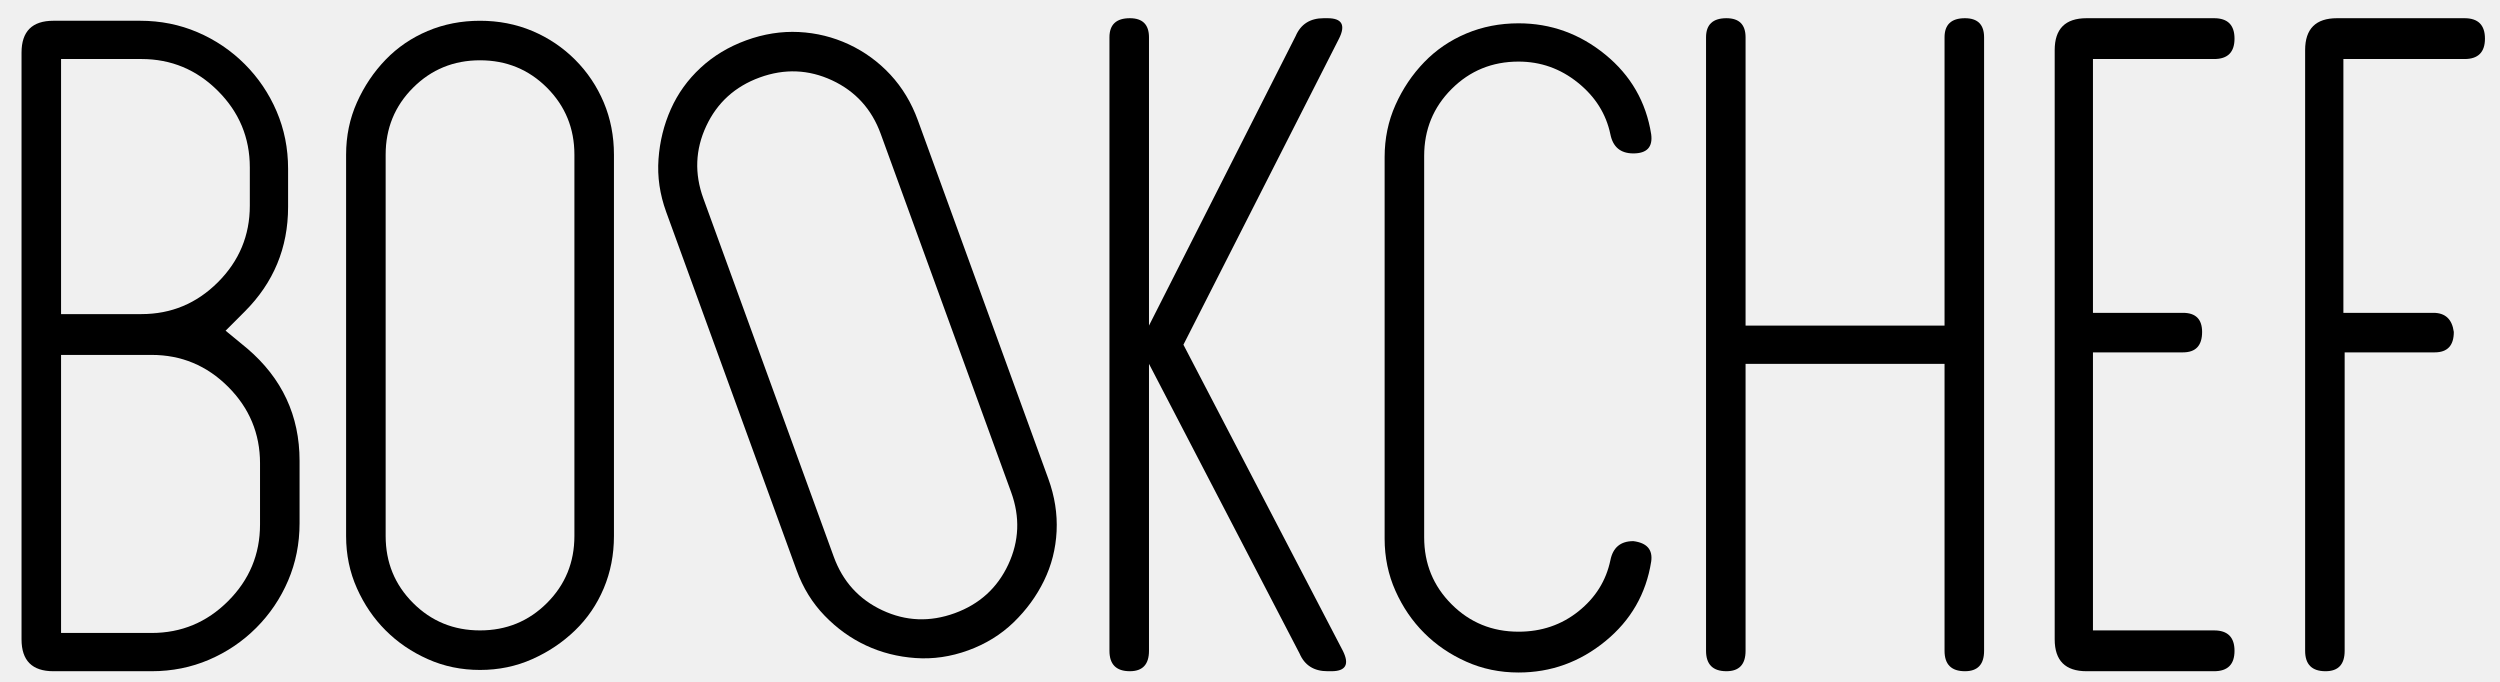
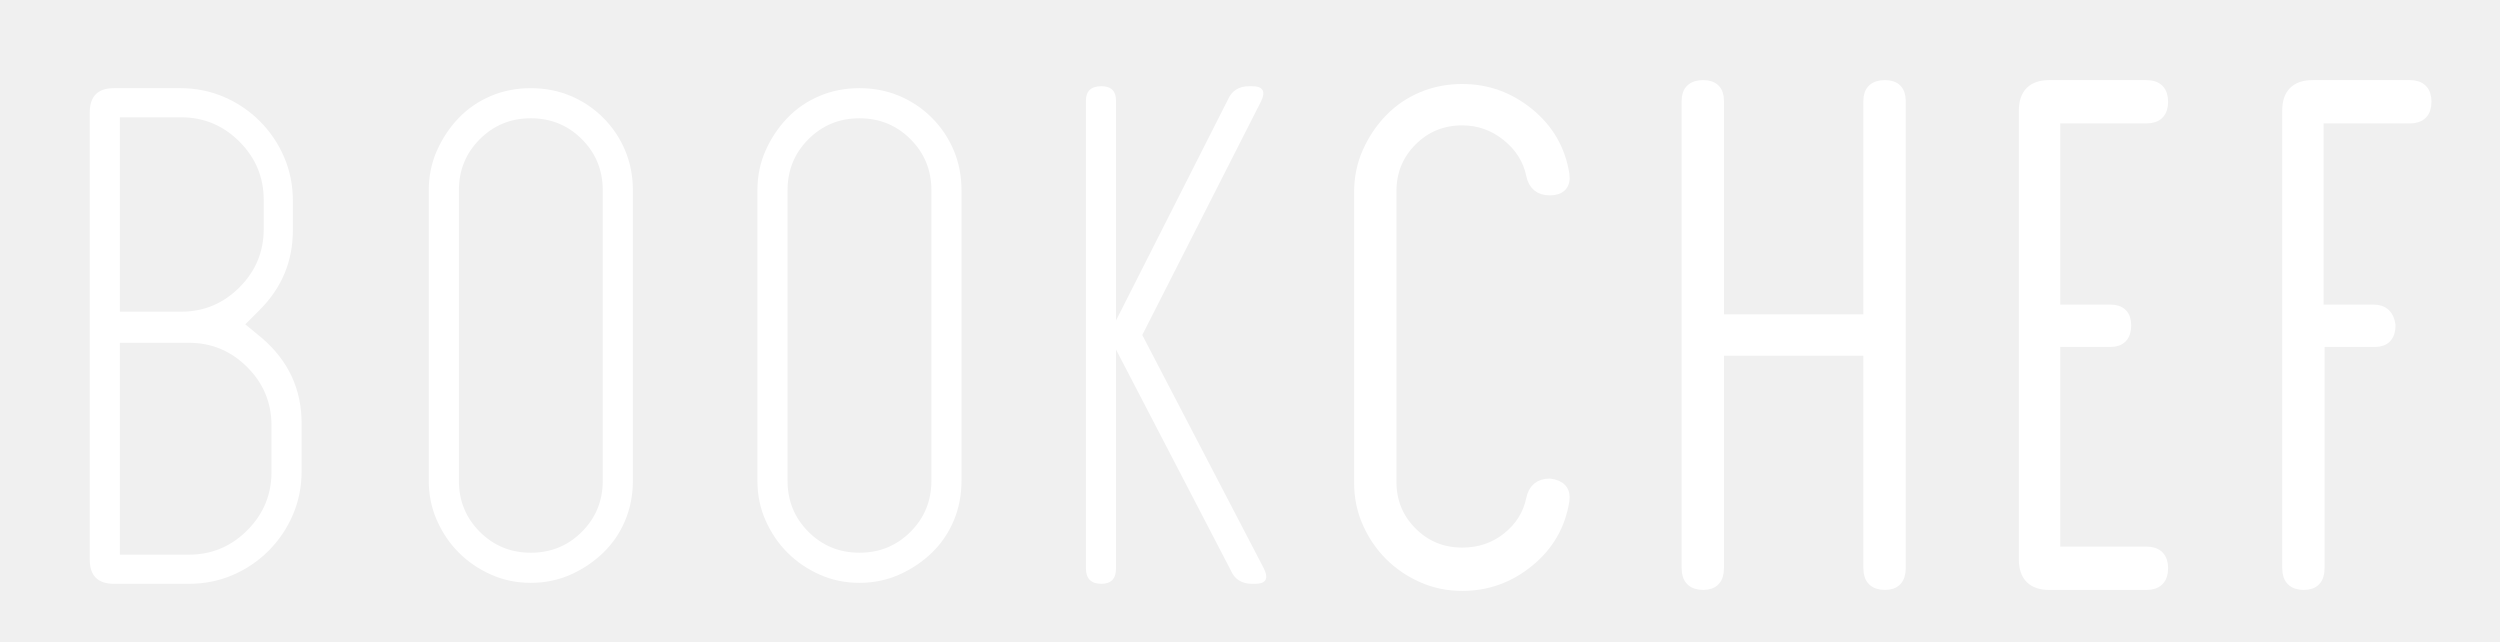
- <svg xmlns="http://www.w3.org/2000/svg" version="1.1" id="Layer_1" x="0px" y="0px" width="311.666px" height="85px" viewBox="0 0 311.666 85" enable-background="new 0 0 311.666 85" xml:space="preserve">
-   <g>
-     <path d="M0.346-228.431c0,2.543-0.477,4.928-1.431,7.154s-2.281,4.188-3.975,5.883c-1.697,1.697-3.657,3.021-5.883,3.975   c-2.226,0.955-4.611,1.432-7.155,1.432h-12.243c-2.651,0-3.975-1.324-3.975-3.975v-73.141c0-2.647,1.324-3.975,3.975-3.975h10.812   c2.544,0,4.929,0.478,7.155,1.431c2.226,0.954,4.186,2.281,5.883,3.975c1.694,1.697,3.021,3.658,3.975,5.884   s1.431,4.61,1.431,7.155v4.77c0,5.088-1.804,9.436-5.406,13.038l-2.385,2.385l2.703,2.226c4.345,3.712,6.519,8.376,6.519,13.993   V-228.431z M-29.388-286.307v31.799h10.017c3.709,0,6.889-1.324,9.54-3.975c2.648-2.648,3.975-5.828,3.975-9.54v-4.771   c0-3.709-1.327-6.889-3.975-9.539c-2.651-2.648-5.831-3.975-9.54-3.975H-29.388z M-4.583-235.904c0-3.709-1.327-6.89-3.975-9.54   c-2.651-2.648-5.831-3.976-9.54-3.976h-11.289v34.663h11.289c3.709,0,6.889-1.324,9.54-3.976c2.648-2.648,3.975-5.828,3.975-9.54   V-235.904z" />
-     <path d="M108.304-226.841c0,2.332-0.425,4.506-1.272,6.519c-0.85,2.015-2.042,3.764-3.578,5.247   c-1.538,1.485-3.314,2.678-5.327,3.577c-2.015,0.901-4.188,1.352-6.519,1.352c-2.333,0-4.506-0.45-6.519-1.352   c-2.015-0.899-3.764-2.092-5.247-3.577c-1.486-1.483-2.678-3.232-3.578-5.247c-0.902-2.013-1.352-4.187-1.352-6.519v-47.542   c0-2.33,0.45-4.504,1.352-6.519c0.899-2.013,2.092-3.788,3.578-5.327c1.483-1.535,3.232-2.727,5.247-3.576   c2.012-0.848,4.186-1.272,6.519-1.272c2.331,0,4.504,0.425,6.519,1.272c2.013,0.85,3.789,2.041,5.327,3.576   c1.535,1.539,2.728,3.314,3.578,5.327c0.847,2.015,1.272,4.188,1.272,6.519V-226.841z M103.375-274.383   c0-3.283-1.14-6.066-3.418-8.348c-2.281-2.277-5.063-3.418-8.348-3.418c-3.287,0-6.069,1.141-8.347,3.418   c-2.281,2.281-3.418,5.064-3.418,8.348v47.542c0,3.286,1.138,6.068,3.418,8.348c2.278,2.279,5.061,3.418,8.347,3.418   c3.285,0,6.067-1.139,8.348-3.418c2.278-2.279,3.418-5.062,3.418-8.348V-274.383z" />
-     <path d="M156.32-209.987h-0.477c-1.697,0-2.862-0.74-3.498-2.227l-18.762-36.092v35.774c0,1.696-0.795,2.544-2.385,2.544   c-1.697,0-2.544-0.848-2.544-2.544v-76.479c0-1.59,0.847-2.386,2.544-2.386c1.59,0,2.385,0.796,2.385,2.386v35.934l18.285-36.094   c0.636-1.482,1.801-2.226,3.498-2.226h0.477c1.801,0,2.278,0.851,1.431,2.544l-19.398,38.16l19.875,38.16   C158.598-210.835,158.121-209.987,156.32-209.987z" />
-     <path d="M210.537-226.205c1.694,0.214,2.438,1.061,2.226,2.544c-0.635,4.029-2.543,7.342-5.724,9.938   c-3.18,2.599-6.784,3.896-10.812,3.896c-2.333,0-4.507-0.45-6.52-1.352c-2.015-0.899-3.764-2.092-5.246-3.577   c-1.486-1.483-2.679-3.232-3.578-5.248c-0.902-2.012-1.352-4.186-1.352-6.519v-47.541c0-2.33,0.449-4.504,1.352-6.52   c0.899-2.012,2.092-3.788,3.578-5.326c1.482-1.535,3.231-2.728,5.246-3.577c2.013-0.847,4.187-1.272,6.52-1.272   c4.027,0,7.632,1.3,10.812,3.896c3.181,2.598,5.089,5.91,5.724,9.938c0.212,1.59-0.531,2.385-2.226,2.385   c-1.59,0-2.544-0.795-2.862-2.385c-0.531-2.545-1.883-4.691-4.055-6.439c-2.174-1.75-4.638-2.624-7.393-2.624   c-3.287,0-6.07,1.14-8.348,3.419c-2.281,2.28-3.418,5.062-3.418,8.348v47.54c0,3.287,1.137,6.07,3.418,8.348   c2.277,2.281,5.061,3.418,8.348,3.418c2.861,0,5.352-0.847,7.473-2.543c2.119-1.695,3.443-3.816,3.975-6.36   C207.993-225.41,208.947-226.205,210.537-226.205z" />
-     <path d="M265.391-209.987c-1.697,0-2.545-0.848-2.545-2.544v-35.774h-24.804v35.774c0,1.696-0.795,2.544-2.385,2.544   c-1.696,0-2.543-0.848-2.543-2.544v-76.479c0-1.59,0.847-2.386,2.543-2.386c1.59,0,2.385,0.796,2.385,2.386v35.934h24.804v-35.934   c0-1.59,0.848-2.386,2.545-2.386c1.59,0,2.385,0.796,2.385,2.386v76.479C267.775-210.835,266.98-209.987,265.391-209.987z" />
-     <path d="M308.16-286.307h-15.105v31.641h9.223c1.59,0,2.385,0.795,2.385,2.385c0,1.697-0.795,2.544-2.385,2.544h-9.223v34.662   h15.105c1.693,0,2.543,0.85,2.543,2.544c0,1.696-0.85,2.544-2.543,2.544h-15.9c-2.65,0-3.975-1.324-3.975-3.975v-73.458   c0-2.648,1.324-3.976,3.975-3.976h15.9c1.693,0,2.543,0.851,2.543,2.544C310.703-287.154,309.854-286.307,308.16-286.307z" />
-     <path d="M347.908-252.281c0,1.697-0.795,2.544-2.385,2.544h-9.223v37.206c0,1.696-0.795,2.544-2.385,2.544   c-1.695,0-2.543-0.848-2.543-2.544v-74.889c0-2.648,1.324-3.976,3.975-3.976h15.9c1.693,0,2.543,0.851,2.543,2.544   c0,1.697-0.85,2.545-2.543,2.545h-15.105v31.641h9.223C346.848-254.666,347.695-253.871,347.908-252.281z" />
-   </g>
-   <g>
-     <path d="M49.475-285.933v59.092c0,3.286-1.14,6.068-3.418,8.348c-2.281,2.279-5.063,3.418-8.348,3.418   c-3.287,0-6.069-1.139-8.347-3.418c-2.281-2.279-3.418-5.062-3.418-8.348v-59.671l-4.927-4.926c0,0.019-0.002,17.036-0.002,17.055   v47.542c0,2.332,0.45,4.506,1.352,6.519c0.899,2.015,2.092,3.764,3.578,5.247c1.483,1.485,3.232,2.678,5.247,3.577   c2.012,0.901,4.186,1.352,6.519,1.352c2.331,0,4.504-0.45,6.519-1.352c2.013-0.899,3.789-2.092,5.327-3.577   c1.535-1.483,2.728-3.232,3.578-5.247c0.847-2.013,1.272-4.187,1.272-6.519v-64.021L49.475-285.933z" />
-     <g>
-       <g>
-         <path d="M24.494-277.546c8.288,5.706,19.36,6.856,26.89-0.57c1.149-1.133-0.619-2.9-1.768-1.768     c-6.756,6.663-16.559,5.206-23.86,0.18C24.424-280.621,23.176-278.453,24.494-277.546L24.494-277.546z" />
-       </g>
-     </g>
-   </g>
-   <path d="M28.346-91.431c0,2.543-0.477,4.928-1.431,7.154s-2.281,4.188-3.975,5.883c-1.697,1.697-3.657,3.021-5.883,3.975  c-2.226,0.955-4.611,1.432-7.155,1.432H-2.341c-2.651,0-3.975-1.324-3.975-3.975v-73.141c0-2.647,1.324-3.975,3.975-3.975H8.471  c2.544,0,4.929,0.478,7.155,1.431c2.226,0.954,4.186,2.281,5.883,3.975c1.694,1.697,3.021,3.658,3.975,5.884s1.431,4.61,1.431,7.155  v4.77c0,5.088-1.804,9.436-5.406,13.038l-2.385,2.385l2.703,2.226c4.345,3.712,6.519,8.376,6.519,13.993V-91.431z M-1.388-149.307  v31.799H8.629c3.709,0,6.889-1.324,9.54-3.975c2.648-2.648,3.975-5.828,3.975-9.54v-4.771c0-3.709-1.327-6.889-3.975-9.539  c-2.651-2.648-5.831-3.975-9.54-3.975H-1.388z M23.417-98.904c0-3.709-1.327-6.89-3.975-9.54c-2.651-2.648-5.831-3.976-9.54-3.976  H-1.388v34.663H9.901c3.709,0,6.889-1.324,9.54-3.976c2.648-2.648,3.975-5.828,3.975-9.54V-98.904z" />
-   <path d="M121.688-96.989c0.799,2.192,1.142,4.381,1.035,6.561c-0.109,2.185-0.632,4.236-1.568,6.154  c-0.937,1.923-2.199,3.649-3.782,5.185c-1.585,1.534-3.474,2.702-5.664,3.499c-2.191,0.797-4.388,1.118-6.587,0.959  c-2.202-0.156-4.252-0.678-6.154-1.566c-1.903-0.886-3.623-2.122-5.157-3.707c-1.536-1.583-2.702-3.472-3.498-5.664l-16.261-44.674  c-0.797-2.19-1.118-4.388-0.959-6.588c0.156-2.198,0.67-4.276,1.54-6.23c0.869-1.949,2.104-3.666,3.707-5.153  c1.601-1.486,3.5-2.628,5.69-3.427c2.19-0.797,4.378-1.14,6.561-1.033c2.182,0.11,4.258,0.622,6.229,1.538  c1.97,0.923,3.697,2.182,5.185,3.783c1.484,1.603,2.626,3.499,3.424,5.69L121.688-96.989z M100.796-139.979  c-1.123-3.086-3.146-5.312-6.067-6.675c-2.923-1.358-5.927-1.479-9.014-0.356c-3.089,1.125-5.312,3.147-6.674,6.066  c-1.365,2.925-1.48,5.929-0.357,9.014l16.26,44.677c1.124,3.086,3.145,5.312,6.068,6.674c2.919,1.362,5.923,1.48,9.012,0.356  c3.086-1.124,5.311-3.144,6.675-6.067c1.362-2.922,1.481-5.926,0.358-9.013L100.796-139.979z" />
-   <path d="M156.977-72.987H156.5c-1.697,0-2.862-0.74-3.498-2.227l-18.762-36.092v35.774c0,1.696-0.795,2.544-2.385,2.544  c-1.697,0-2.544-0.848-2.544-2.544v-76.479c0-1.59,0.847-2.386,2.544-2.386c1.59,0,2.385,0.796,2.385,2.386v35.934l18.285-36.094  c0.636-1.482,1.801-2.226,3.498-2.226h0.477c1.801,0,2.278,0.851,1.431,2.544l-19.398,38.16l19.875,38.16  C159.255-73.835,158.778-72.987,156.977-72.987z" />
-   <path d="M194.622-89.205c1.694,0.214,2.438,1.061,2.226,2.544c-0.635,4.029-2.543,7.342-5.724,9.938  c-3.18,2.599-6.784,3.896-10.812,3.896c-2.333,0-4.507-0.45-6.52-1.352c-2.015-0.899-3.764-2.092-5.246-3.577  c-1.486-1.483-2.679-3.232-3.578-5.248c-0.902-2.012-1.352-4.186-1.352-6.519v-47.541c0-2.33,0.449-4.504,1.352-6.52  c0.899-2.012,2.092-3.788,3.578-5.326c1.482-1.535,3.231-2.728,5.246-3.577c2.013-0.847,4.187-1.272,6.52-1.272  c4.027,0,7.632,1.3,10.812,3.896c3.181,2.598,5.089,5.91,5.724,9.938c0.212,1.59-0.531,2.385-2.226,2.385  c-1.59,0-2.544-0.795-2.862-2.385c-0.531-2.545-1.883-4.691-4.055-6.439c-2.174-1.75-4.638-2.624-7.393-2.624  c-3.287,0-6.07,1.14-8.348,3.419c-2.281,2.28-3.418,5.062-3.418,8.348v47.54c0,3.287,1.137,6.07,3.418,8.348  c2.277,2.281,5.061,3.418,8.348,3.418c2.861,0,5.352-0.847,7.473-2.543c2.119-1.695,3.443-3.816,3.975-6.36  C192.078-88.41,193.032-89.205,194.622-89.205z" />
-   <path d="M235.964-72.987c-1.697,0-2.545-0.848-2.545-2.544v-35.774h-24.805v35.774c0,1.696-0.795,2.544-2.385,2.544  c-1.695,0-2.543-0.848-2.543-2.544v-76.479c0-1.59,0.848-2.386,2.543-2.386c1.59,0,2.385,0.796,2.385,2.386v35.934h24.805v-35.934  c0-1.59,0.848-2.386,2.545-2.386c1.59,0,2.385,0.796,2.385,2.386v76.479C238.349-73.835,237.554-72.987,235.964-72.987z" />
-   <path d="M267.026-149.307h-15.105v31.641h9.223c1.59,0,2.385,0.795,2.385,2.385c0,1.697-0.795,2.544-2.385,2.544h-9.223v34.662  h15.105c1.693,0,2.543,0.85,2.543,2.544c0,1.696-0.85,2.544-2.543,2.544h-15.9c-2.65,0-3.975-1.324-3.975-3.975v-73.458  c0-2.648,1.324-3.976,3.975-3.976h15.9c1.693,0,2.543,0.851,2.543,2.544C269.569-150.154,268.72-149.307,267.026-149.307z" />
-   <path d="M294.908-115.281c0,1.697-0.795,2.544-2.385,2.544h-9.223v37.206c0,1.696-0.795,2.544-2.385,2.544  c-1.695,0-2.543-0.848-2.543-2.544v-74.889c0-2.648,1.324-3.976,3.975-3.976h15.9c1.693,0,2.543,0.851,2.543,2.544  c0,1.697-0.85,2.545-2.543,2.545h-15.105v31.641h9.223C293.848-117.666,294.695-116.871,294.908-115.281z" />
-   <path d="M67.539-89.841c0,2.332-0.425,4.506-1.272,6.519c-0.85,2.015-2.042,3.764-3.578,5.247c-1.538,1.485-3.314,2.678-5.327,3.577  c-2.015,0.901-4.188,1.352-6.519,1.352c-2.333,0-4.506-0.45-6.519-1.352c-2.015-0.899-3.764-2.092-5.247-3.577  c-1.486-1.483-2.678-3.232-3.578-5.247c-0.902-2.013-1.352-4.187-1.352-6.519v-47.542c0-2.33,0.45-4.504,1.352-6.519  c0.899-2.013,2.092-3.788,3.578-5.327c1.483-1.535,3.232-2.727,5.247-3.576c2.012-0.848,4.186-1.272,6.519-1.272  c2.331,0,4.504,0.425,6.519,1.272c2.013,0.85,3.789,2.041,5.327,3.576c1.535,1.539,2.728,3.314,3.578,5.327  c0.847,2.015,1.272,4.188,1.272,6.519V-89.841z M62.609-137.383c0-3.283-1.14-6.066-3.418-8.348  c-2.281-2.277-5.063-3.418-8.348-3.418c-3.287,0-6.069,1.141-8.347,3.418c-2.281,2.281-3.418,5.064-3.418,8.348v47.542  c0,3.286,1.138,6.068,3.418,8.348c2.278,2.279,5.061,3.418,8.347,3.418c3.285,0,6.067-1.139,8.348-3.418  c2.278-2.279,3.418-5.062,3.418-8.348V-137.383z" />
-   <path d="M37.346,65.235c0,2.543-0.477,4.928-1.431,7.154s-2.281,4.188-3.975,5.883c-1.697,1.697-3.657,3.021-5.883,3.975  c-2.226,0.955-4.611,1.432-7.155,1.432H6.659c-2.651,0-3.975-1.324-3.975-3.975V6.563c0-2.647,1.324-3.975,3.975-3.975h10.812  c2.544,0,4.929,0.478,7.155,1.431c2.226,0.954,4.186,2.281,5.883,3.975c1.694,1.697,3.021,3.658,3.975,5.884s1.431,4.61,1.431,7.155  v4.77c0,5.088-1.804,9.436-5.406,13.038l-2.385,2.385l2.703,2.226c4.345,3.712,6.519,8.376,6.519,13.993V65.235z M7.612,7.359  v31.799h10.017c3.709,0,6.889-1.324,9.54-3.975c2.648-2.648,3.975-5.828,3.975-9.54v-4.771c0-3.709-1.327-6.889-3.975-9.539  c-2.651-2.648-5.831-3.975-9.54-3.975H7.612z M32.417,57.762c0-3.709-1.327-6.89-3.975-9.54c-2.651-2.648-5.831-3.976-9.54-3.976  H7.612v34.663h11.289c3.709,0,6.889-1.324,9.54-3.976c2.648-2.648,3.975-5.828,3.975-9.54V57.762z" />
-   <path d="M130.688,59.677c0.799,2.192,1.142,4.381,1.035,6.561c-0.109,2.185-0.632,4.236-1.568,6.154  c-0.937,1.923-2.199,3.649-3.782,5.185c-1.585,1.534-3.474,2.702-5.664,3.499c-2.191,0.797-4.388,1.118-6.587,0.959  c-2.202-0.156-4.252-0.678-6.154-1.566c-1.903-0.886-3.623-2.122-5.157-3.707c-1.536-1.583-2.702-3.472-3.498-5.664L83.052,26.423  c-0.797-2.19-1.118-4.388-0.959-6.588c0.156-2.198,0.67-4.276,1.54-6.23c0.869-1.949,2.104-3.666,3.707-5.153  c1.601-1.486,3.5-2.628,5.69-3.427c2.19-0.797,4.378-1.14,6.561-1.033c2.182,0.11,4.258,0.622,6.229,1.538  c1.97,0.923,3.697,2.182,5.185,3.783c1.484,1.603,2.626,3.499,3.424,5.69L130.688,59.677z M109.796,16.688  c-1.123-3.086-3.146-5.312-6.067-6.675c-2.923-1.358-5.927-1.479-9.014-0.356c-3.089,1.125-5.312,3.147-6.674,6.066  c-1.365,2.925-1.48,5.929-0.357,9.014l16.26,44.677c1.124,3.086,3.145,5.312,6.068,6.674c2.919,1.362,5.923,1.48,9.012,0.356  c3.086-1.124,5.311-3.144,6.675-6.067c1.362-2.922,1.481-5.926,0.358-9.013L109.796,16.688z" />
-   <path d="M165.977,83.679H165.5c-1.697,0-2.862-0.74-3.498-2.227L143.24,45.36v35.774c0,1.696-0.795,2.544-2.385,2.544  c-1.697,0-2.544-0.848-2.544-2.544V4.656c0-1.59,0.847-2.386,2.544-2.386c1.59,0,2.385,0.796,2.385,2.386V40.59l18.285-36.094  c0.636-1.482,1.801-2.226,3.498-2.226h0.477c1.801,0,2.278,0.851,1.431,2.544l-19.398,38.16l19.875,38.16  C168.255,82.831,167.778,83.679,165.977,83.679z" />
-   <path d="M203.622,67.461c1.694,0.214,2.438,1.061,2.226,2.544c-0.635,4.029-2.543,7.342-5.724,9.938  c-3.18,2.599-6.784,3.896-10.812,3.896c-2.333,0-4.507-0.45-6.52-1.352c-2.015-0.899-3.764-2.092-5.246-3.577  c-1.486-1.483-2.679-3.232-3.578-5.248c-0.902-2.012-1.352-4.186-1.352-6.519V19.602c0-2.33,0.449-4.504,1.352-6.52  c0.899-2.012,2.092-3.788,3.578-5.326c1.482-1.535,3.231-2.728,5.246-3.577c2.013-0.847,4.187-1.272,6.52-1.272  c4.027,0,7.632,1.3,10.812,3.896c3.181,2.598,5.089,5.91,5.724,9.938c0.212,1.59-0.531,2.385-2.226,2.385  c-1.59,0-2.544-0.795-2.862-2.385c-0.531-2.545-1.883-4.691-4.055-6.439c-2.174-1.75-4.638-2.624-7.393-2.624  c-3.287,0-6.07,1.14-8.348,3.419c-2.281,2.28-3.418,5.062-3.418,8.348v47.54c0,3.287,1.137,6.07,3.418,8.348  c2.277,2.281,5.061,3.418,8.348,3.418c2.861,0,5.352-0.847,7.473-2.543c2.119-1.695,3.443-3.816,3.975-6.36  C201.078,68.256,202.032,67.461,203.622,67.461z" />
-   <path d="M244.964,83.679c-1.697,0-2.545-0.848-2.545-2.544V45.36h-24.805v35.774c0,1.696-0.795,2.544-2.385,2.544  c-1.695,0-2.543-0.848-2.543-2.544V4.656c0-1.59,0.848-2.386,2.543-2.386c1.59,0,2.385,0.796,2.385,2.386V40.59h24.805V4.656  c0-1.59,0.848-2.386,2.545-2.386c1.59,0,2.385,0.796,2.385,2.386v76.479C247.349,82.831,246.554,83.679,244.964,83.679z" />
-   <path d="M276.026,7.359h-15.105V39h11.223c1.59,0,2.385,0.795,2.385,2.385c0,1.697-0.795,2.544-2.385,2.544h-11.223v34.662h15.105  c1.693,0,2.543,0.85,2.543,2.544c0,1.696-0.85,2.544-2.543,2.544h-15.9c-2.65,0-3.975-1.324-3.975-3.975V6.246  c0-2.648,1.324-3.976,3.975-3.976h15.9c1.693,0,2.543,0.851,2.543,2.544C278.569,6.512,277.72,7.359,276.026,7.359z" />
-   <path d="M305.908,41.385c0,1.697-0.795,2.544-2.385,2.544h-11.223v37.206c0,1.696-0.795,2.544-2.385,2.544  c-1.695,0-2.543-0.848-2.543-2.544V6.246c0-2.648,1.324-3.976,3.975-3.976h15.9c1.693,0,2.543,0.851,2.543,2.544  c0,1.697-0.85,2.545-2.543,2.545h-15.105V39h11.223C304.848,39,305.695,39.795,305.908,41.385z" />
-   <path d="M76.539,66.825c0,2.332-0.425,4.506-1.272,6.519c-0.85,2.015-2.042,3.764-3.578,5.247c-1.538,1.485-3.314,2.678-5.327,3.577  c-2.015,0.901-4.188,1.352-6.519,1.352c-2.333,0-4.506-0.45-6.519-1.352c-2.015-0.899-3.764-2.092-5.247-3.577  c-1.486-1.483-2.678-3.232-3.578-5.247c-0.902-2.013-1.352-4.187-1.352-6.519V19.283c0-2.33,0.45-4.504,1.352-6.519  c0.899-2.013,2.092-3.788,3.578-5.327c1.483-1.535,3.232-2.727,5.247-3.576c2.012-0.848,4.186-1.272,6.519-1.272  c2.331,0,4.504,0.425,6.519,1.272c2.013,0.85,3.789,2.041,5.327,3.576c1.535,1.539,2.728,3.314,3.578,5.327  c0.847,2.015,1.272,4.188,1.272,6.519V66.825z M71.609,19.283c0-3.283-1.14-6.066-3.418-8.348c-2.281-2.277-5.063-3.418-8.348-3.418  c-3.287,0-6.069,1.141-8.347,3.418c-2.281,2.281-3.418,5.064-3.418,8.348v47.542c0,3.286,1.138,6.068,3.418,8.348  c2.278,2.279,5.061,3.418,8.347,3.418c3.285,0,6.067-1.139,8.348-3.418c2.278-2.279,3.418-5.062,3.418-8.348V19.283z" />
+ <svg xmlns="http://www.w3.org/2000/svg" version="1.1" id="Layer_1" x="0px" y="0px" width="409px" height="105px" viewBox="0 0 409 105" enable-background="new 0 0 409 105" xml:space="preserve">
+   <path fill="#FFFFFF" d="M49.346,77.069c0,2.543-0.477,4.928-1.431,7.154s-2.281,4.188-3.975,5.883  c-1.697,1.697-3.657,3.021-5.883,3.975c-2.226,0.955-4.611,1.432-7.155,1.432H18.659c-2.651,0-3.975-1.324-3.975-3.975V18.397  c0-2.647,1.324-3.975,3.975-3.975h10.812c2.544,0,4.929,0.478,7.155,1.431c2.226,0.954,4.186,2.281,5.883,3.975  c1.694,1.697,3.021,3.658,3.975,5.884s1.431,4.61,1.431,7.155v4.77c0,5.088-1.804,9.436-5.406,13.038l-2.385,2.385l2.703,2.226  c4.345,3.712,6.519,8.376,6.519,13.993V77.069z M19.612,19.193v31.799h10.017c3.709,0,6.889-1.324,9.54-3.975  c2.648-2.648,3.975-5.828,3.975-9.54v-4.771c0-3.709-1.327-6.889-3.975-9.539c-2.651-2.648-5.831-3.975-9.54-3.975H19.612z   M44.417,69.596c0-3.709-1.327-6.89-3.975-9.54c-2.651-2.648-5.831-3.976-9.54-3.976H19.612v34.663h11.289  c3.709,0,6.889-1.324,9.54-3.976c2.648-2.648,3.975-5.828,3.975-9.54V69.596z" />
+   <path fill="#FFFFFF" d="M157.304,78.659c0,2.332-0.425,4.506-1.272,6.519c-0.85,2.015-2.042,3.764-3.578,5.247  c-1.538,1.485-3.314,2.678-5.327,3.577c-2.015,0.901-4.188,1.352-6.519,1.352c-2.333,0-4.506-0.45-6.519-1.352  c-2.015-0.899-3.764-2.092-5.247-3.577c-1.486-1.483-2.678-3.232-3.578-5.247c-0.902-2.013-1.352-4.187-1.352-6.519V31.117  c0-2.33,0.45-4.504,1.352-6.519c0.899-2.013,2.092-3.788,3.578-5.327c1.483-1.535,3.232-2.727,5.247-3.576  c2.012-0.848,4.186-1.272,6.519-1.272c2.331,0,4.504,0.425,6.519,1.272c2.013,0.85,3.789,2.041,5.327,3.576  c1.535,1.539,2.728,3.314,3.578,5.327c0.847,2.015,1.272,4.188,1.272,6.519V78.659z M152.375,31.117c0-3.283-1.14-6.066-3.418-8.348  c-2.281-2.277-5.063-3.418-8.348-3.418c-3.287,0-6.069,1.141-8.347,3.418c-2.281,2.281-3.418,5.064-3.418,8.348v47.542  c0,3.286,1.138,6.068,3.418,8.348c2.278,2.279,5.061,3.418,8.347,3.418c3.285,0,6.067-1.139,8.348-3.418  c2.278-2.279,3.418-5.062,3.418-8.348V31.117z" />
+   <path fill="#FFFFFF" d="M205.32,95.513h-0.477c-1.697,0-2.862-0.74-3.498-2.227l-18.762-36.092v35.774  c0,1.696-0.795,2.544-2.385,2.544c-1.697,0-2.544-0.848-2.544-2.544V16.49c0-1.59,0.847-2.386,2.544-2.386  c1.59,0,2.385,0.796,2.385,2.386v35.934l18.285-36.094c0.636-1.482,1.801-2.226,3.498-2.226h0.477c1.801,0,2.278,0.851,1.431,2.544  l-19.398,38.16l19.875,38.16C207.598,94.665,207.121,95.513,205.32,95.513z" />
+   <path fill="#FFFFFF" stroke="#FFFFFF" stroke-width="2" stroke-miterlimit="10" d="M253.537,79.295  c1.694,0.214,2.438,1.061,2.226,2.544c-0.635,4.029-2.543,7.342-5.724,9.938c-3.18,2.599-6.784,3.896-10.812,3.896  c-2.333,0-4.507-0.45-6.52-1.352c-2.015-0.899-3.764-2.092-5.246-3.577c-1.486-1.483-2.679-3.232-3.578-5.248  c-0.902-2.012-1.352-4.186-1.352-6.519V31.436c0-2.33,0.449-4.504,1.352-6.52c0.899-2.012,2.092-3.788,3.578-5.326  c1.482-1.535,3.231-2.728,5.246-3.577c2.013-0.847,4.187-1.272,6.52-1.272c4.027,0,7.632,1.3,10.812,3.896  c3.181,2.598,5.089,5.91,5.724,9.938c0.212,1.59-0.531,2.385-2.226,2.385c-1.59,0-2.544-0.795-2.862-2.385  c-0.531-2.545-1.883-4.691-4.055-6.439c-2.174-1.75-4.638-2.624-7.393-2.624c-3.287,0-6.07,1.14-8.348,3.419  c-2.281,2.28-3.418,5.062-3.418,8.348v47.54c0,3.287,1.137,6.07,3.418,8.348c2.277,2.281,5.061,3.418,8.348,3.418  c2.861,0,5.352-0.847,7.473-2.543c2.119-1.695,3.443-3.816,3.975-6.36C250.993,80.09,251.947,79.295,253.537,79.295z" />
+   <path fill="#FFFFFF" stroke="#FFFFFF" stroke-width="2" stroke-miterlimit="10" d="M308.391,95.513  c-1.697,0-2.545-0.848-2.545-2.544V57.194h-24.804v35.774c0,1.696-0.795,2.544-2.385,2.544c-1.696,0-2.543-0.848-2.543-2.544V16.49  c0-1.59,0.847-2.386,2.543-2.386c1.59,0,2.385,0.796,2.385,2.386v35.934h24.804V16.49c0-1.59,0.848-2.386,2.545-2.386  c1.59,0,2.385,0.796,2.385,2.386v76.479C310.775,94.665,309.98,95.513,308.391,95.513z" />
+   <path fill="#FFFFFF" stroke="#FFFFFF" stroke-width="2" stroke-miterlimit="10" d="M351.16,19.193h-15.105v31.641h9.223  c1.59,0,2.385,0.795,2.385,2.385c0,1.697-0.795,2.544-2.385,2.544h-9.223v34.662h15.105c1.693,0,2.543,0.85,2.543,2.544  c0,1.696-0.85,2.544-2.543,2.544h-15.9c-2.65,0-3.975-1.324-3.975-3.975V18.08c0-2.648,1.324-3.976,3.975-3.976h15.9  c1.693,0,2.543,0.851,2.543,2.544C353.703,18.346,352.854,19.193,351.16,19.193z" />
+   <path fill="#FFFFFF" stroke="#FFFFFF" stroke-width="2" stroke-miterlimit="10" d="M390.908,53.219c0,1.697-0.795,2.544-2.385,2.544  h-9.223v37.206c0,1.696-0.795,2.544-2.385,2.544c-1.695,0-2.543-0.848-2.543-2.544V18.08c0-2.648,1.324-3.976,3.975-3.976h15.9  c1.693,0,2.543,0.851,2.543,2.544c0,1.697-0.85,2.545-2.543,2.545h-15.105v31.641h9.223  C389.848,50.834,390.695,51.629,390.908,53.219z" />
+   <path fill="#FFFFFF" d="M103.539,78.659c0,2.332-0.425,4.506-1.272,6.519c-0.85,2.015-2.042,3.764-3.578,5.247  c-1.538,1.485-3.314,2.678-5.327,3.577c-2.015,0.901-4.188,1.352-6.519,1.352c-2.333,0-4.506-0.45-6.519-1.352  c-2.015-0.899-3.764-2.092-5.247-3.577c-1.486-1.483-2.678-3.232-3.578-5.247c-0.902-2.013-1.352-4.187-1.352-6.519V31.117  c0-2.33,0.45-4.504,1.352-6.519c0.899-2.013,2.092-3.788,3.578-5.327c1.483-1.535,3.232-2.727,5.247-3.576  c2.012-0.848,4.186-1.272,6.519-1.272c2.331,0,4.504,0.425,6.519,1.272c2.013,0.85,3.789,2.041,5.327,3.576  c1.535,1.539,2.728,3.314,3.578,5.327c0.847,2.015,1.272,4.188,1.272,6.519V78.659z M98.609,31.117c0-3.283-1.14-6.066-3.418-8.348  c-2.281-2.277-5.063-3.418-8.348-3.418c-3.287,0-6.069,1.141-8.347,3.418c-2.281,2.281-3.418,5.064-3.418,8.348v47.542  c0,3.286,1.138,6.068,3.418,8.348c2.278,2.279,5.061,3.418,8.347,3.418c3.285,0,6.067-1.139,8.348-3.418  c2.278-2.279,3.418-5.062,3.418-8.348V31.117z" />
</svg>
